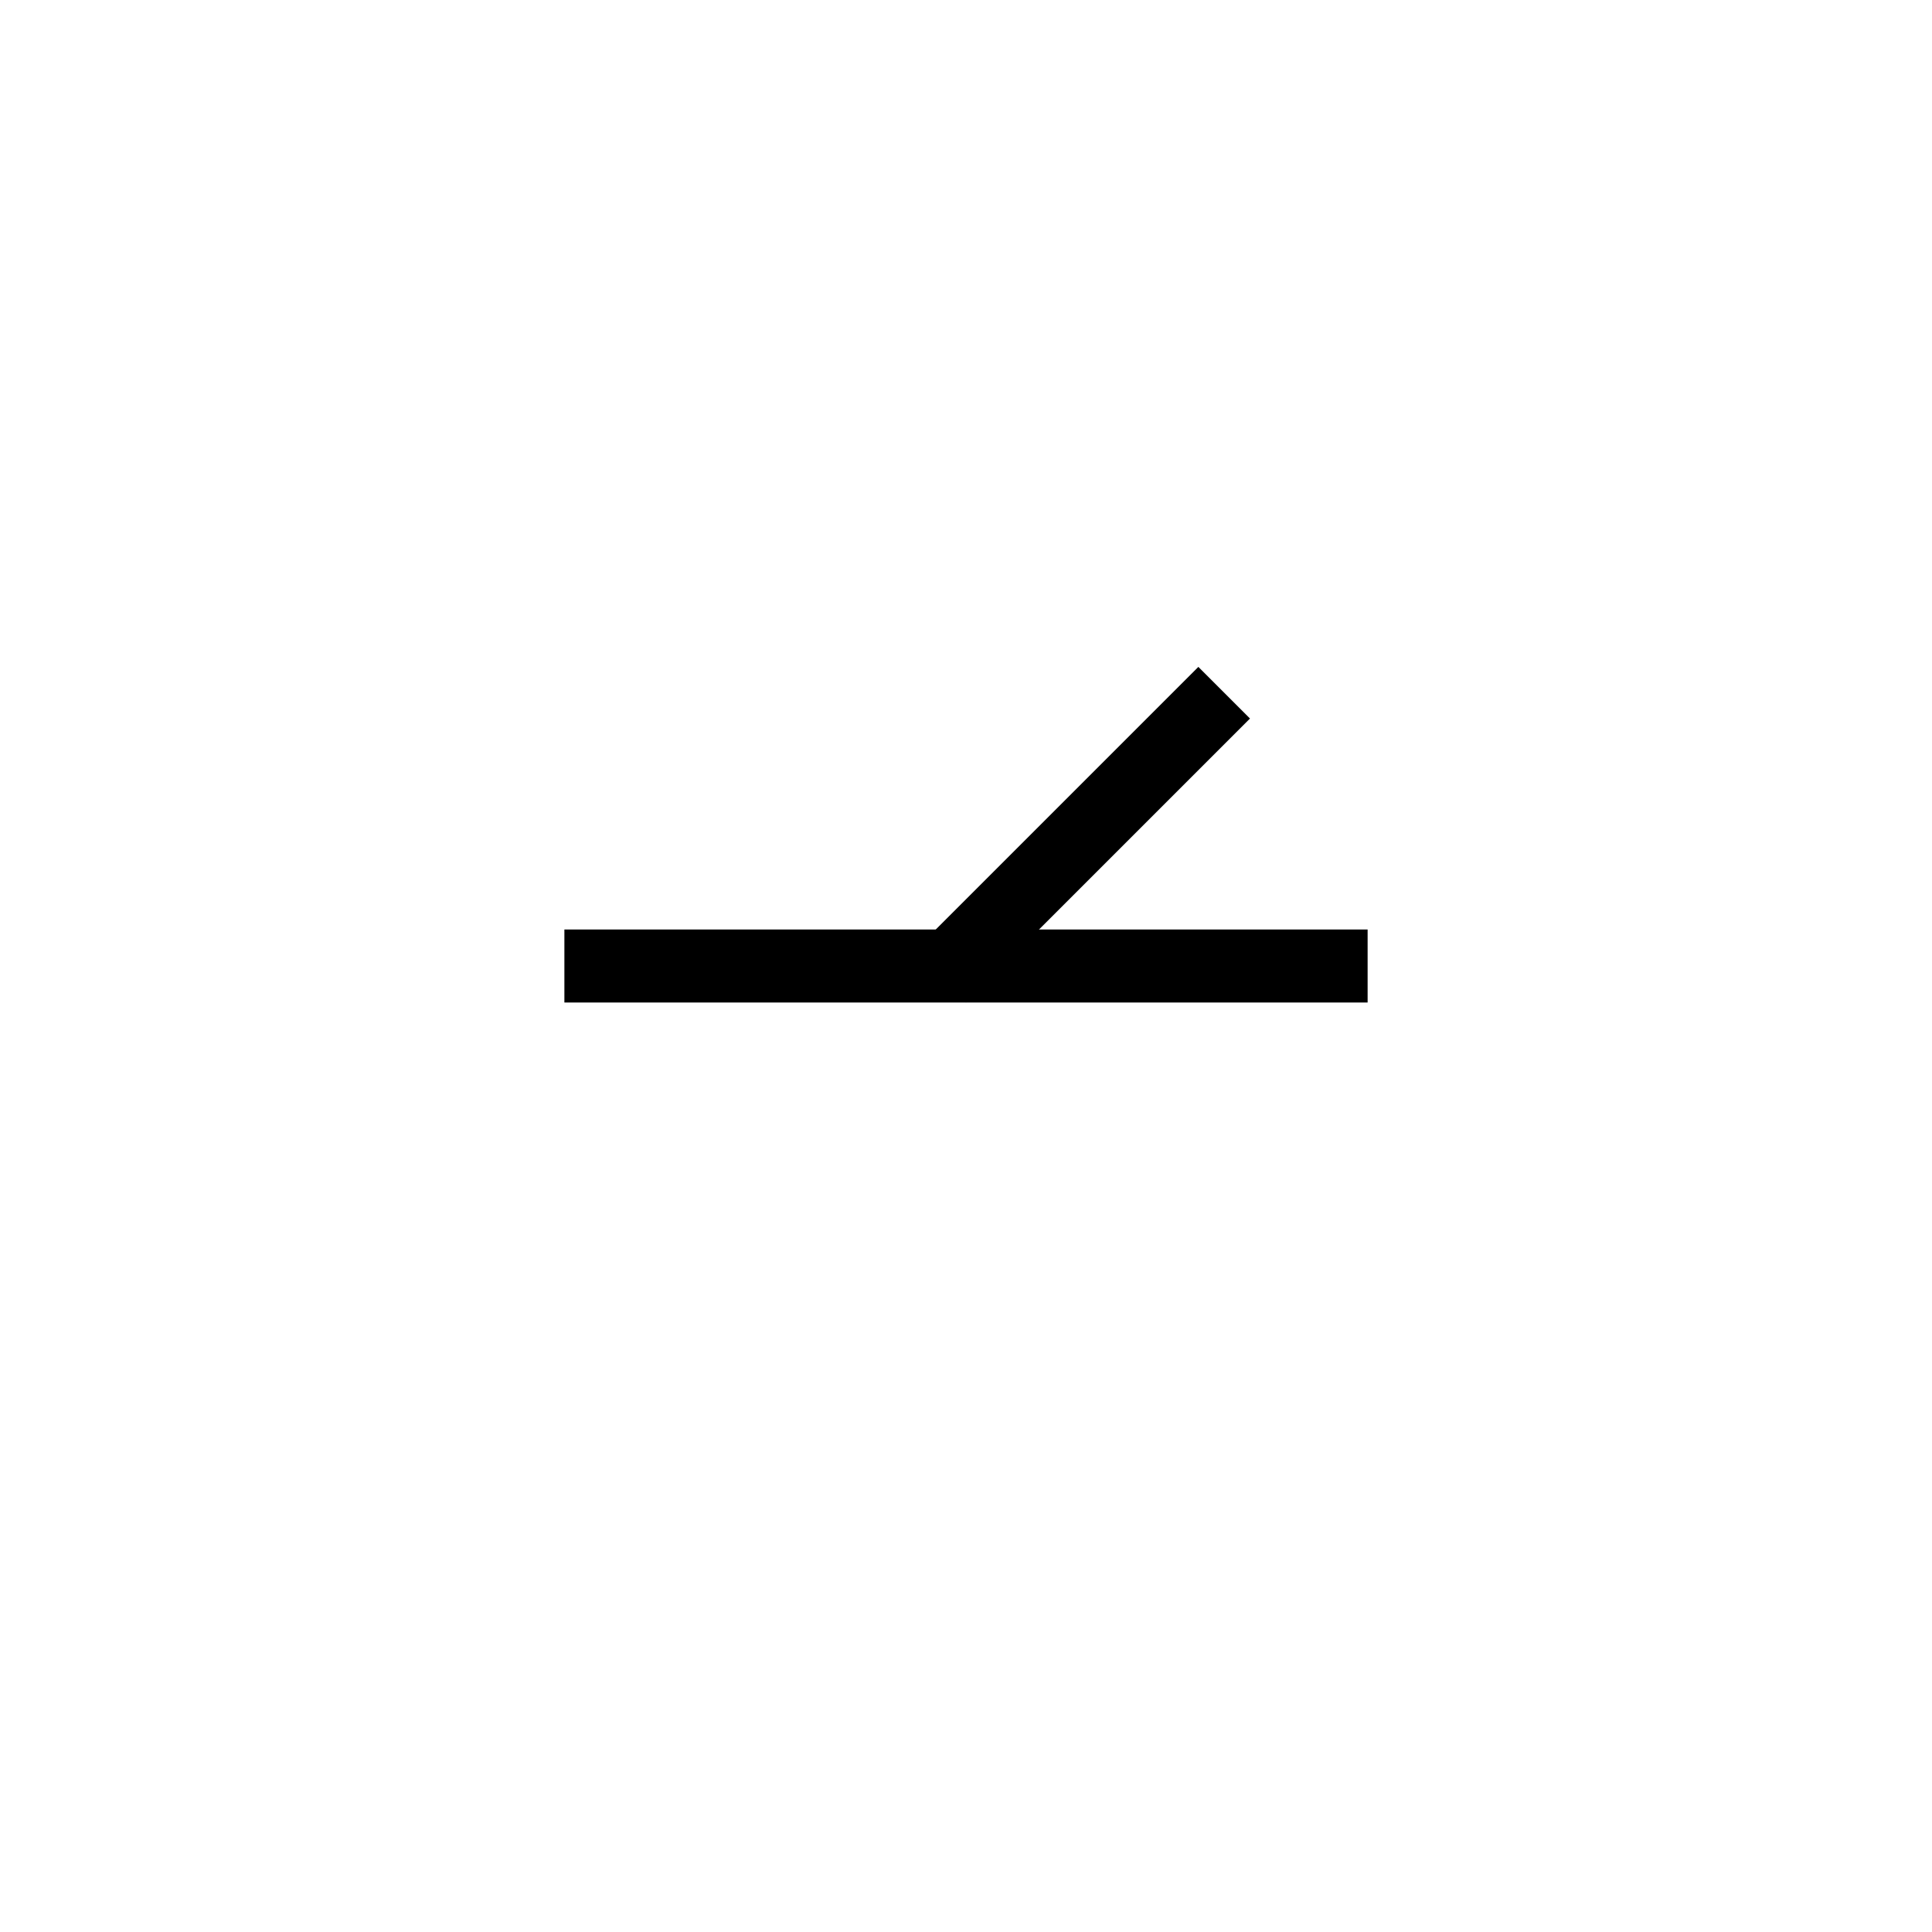
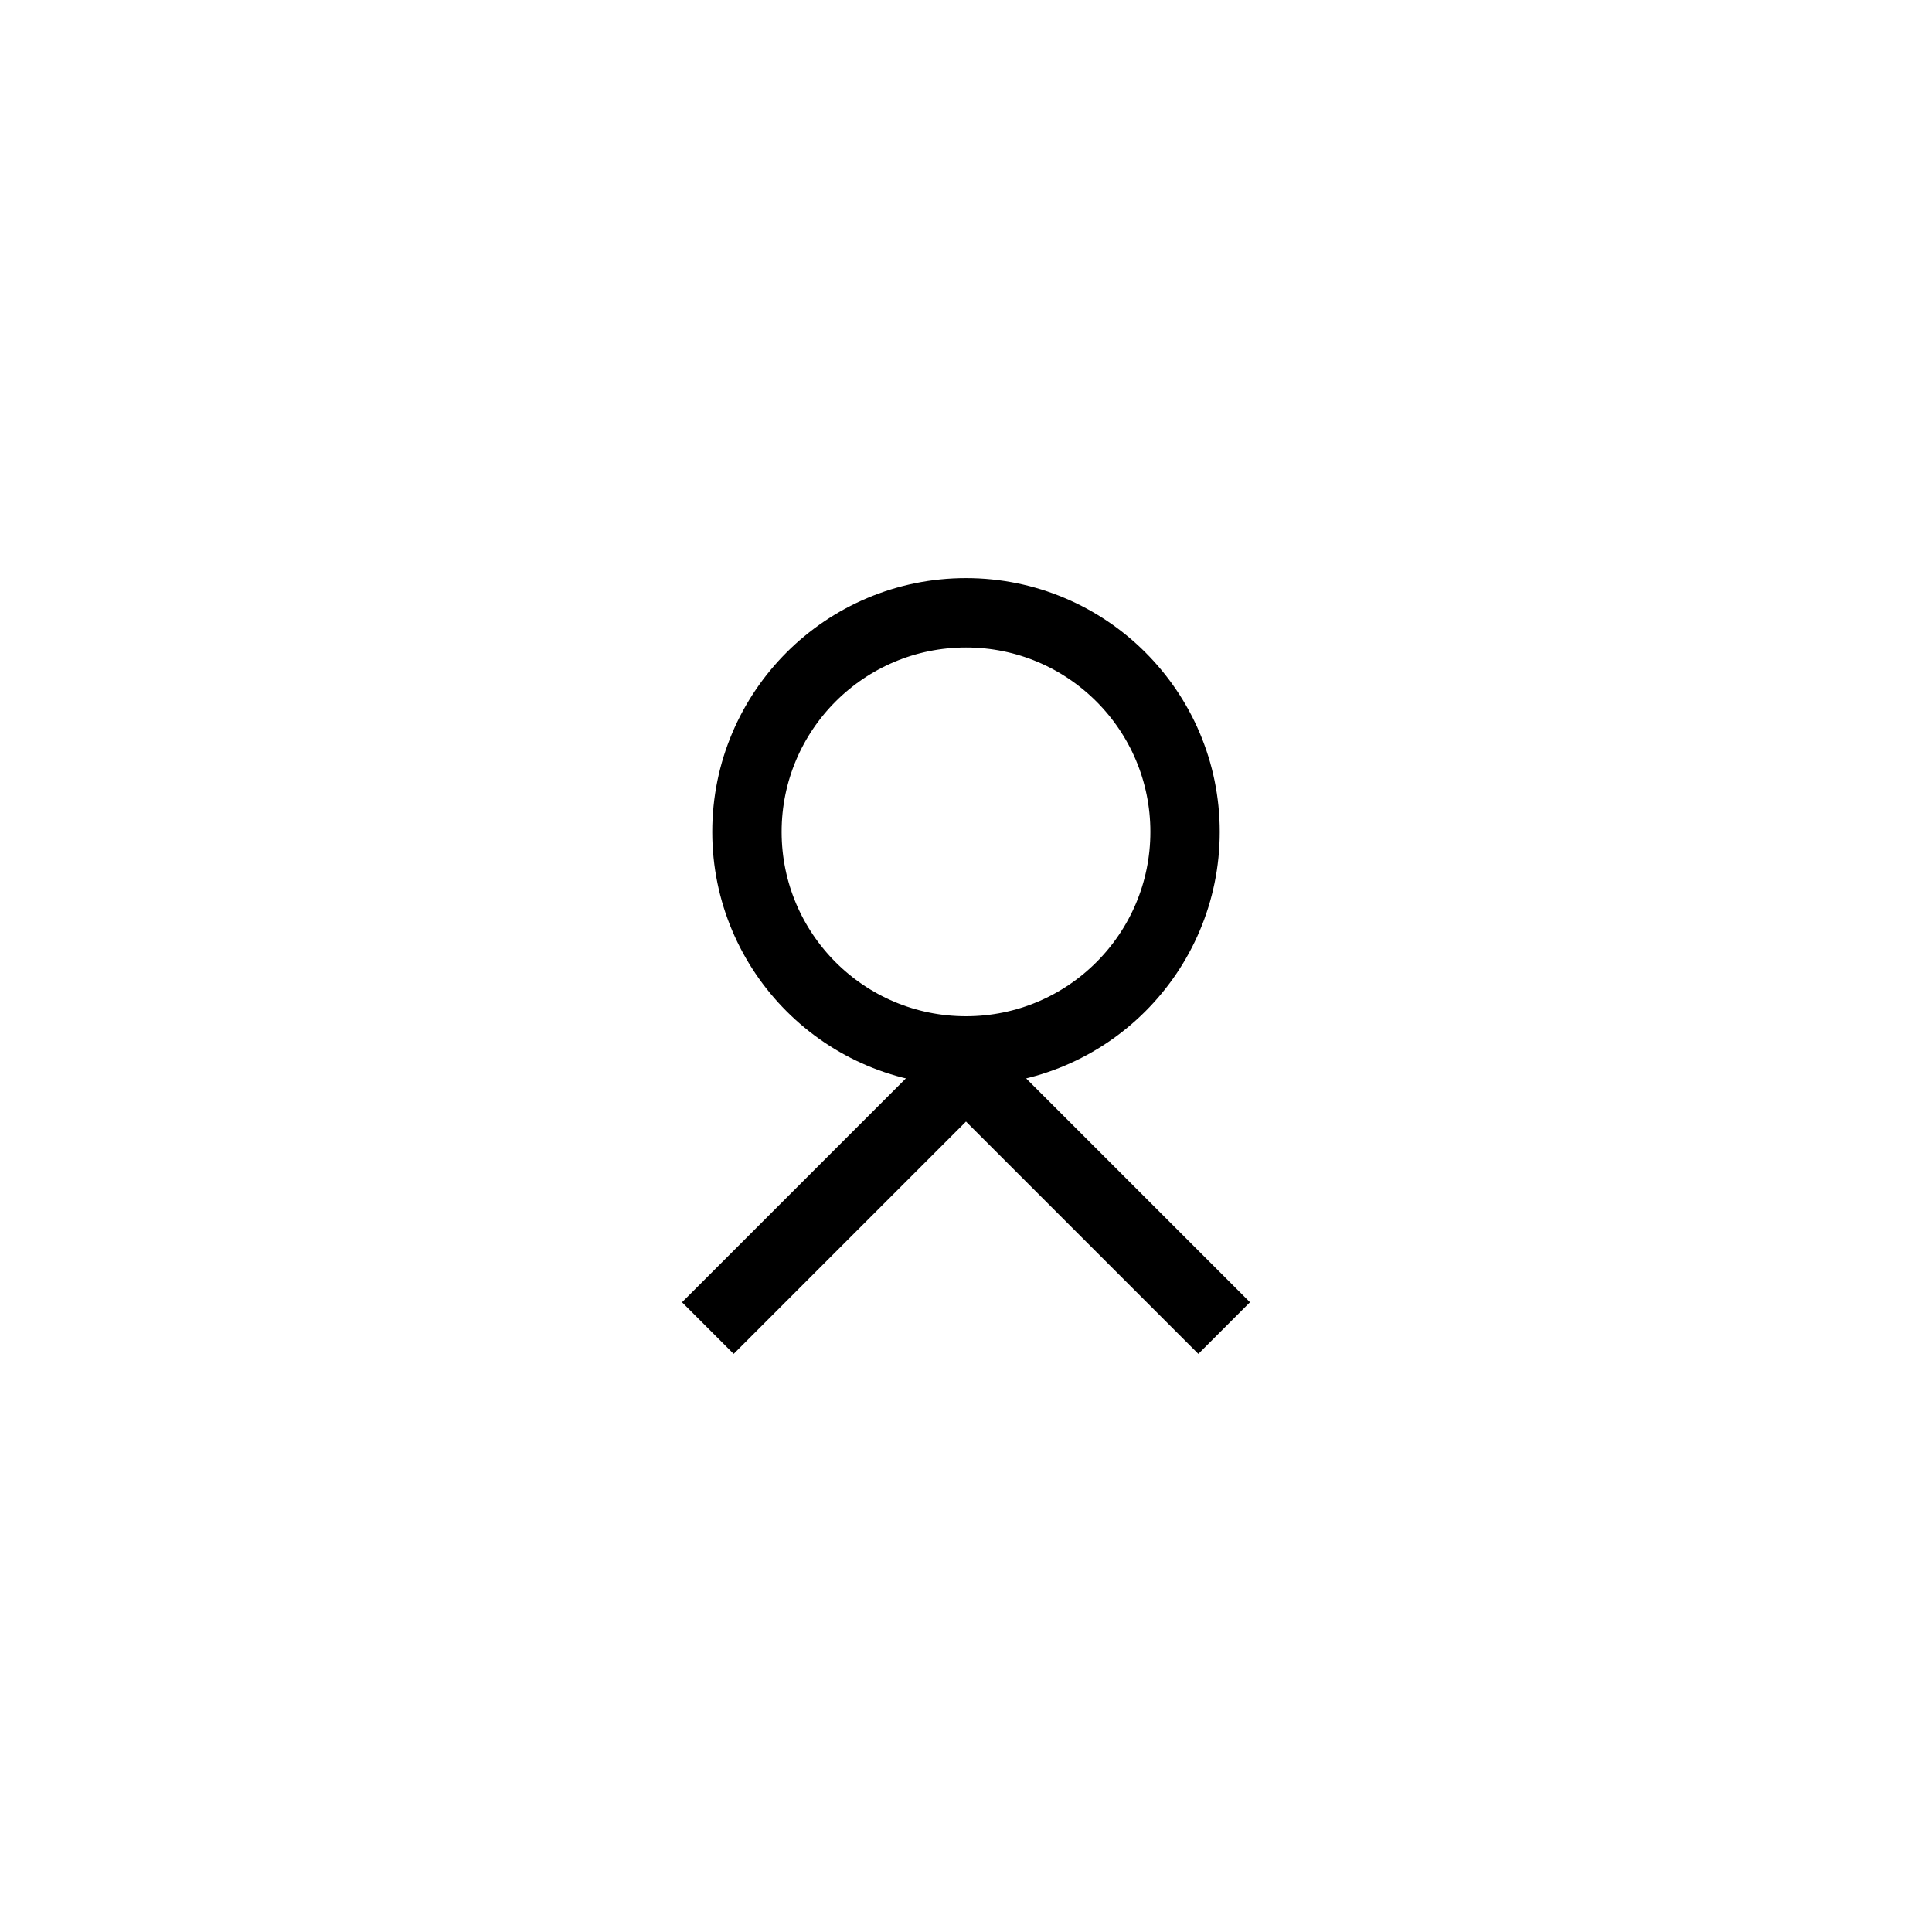
<svg xmlns="http://www.w3.org/2000/svg" width="1000" height="1000" viewBox="0 0 250 250" version="1.1" id="svg1">
-   <defs id="defs1" />
-   <g id="layer1">
-     <g id="g1">
-       <rect style="display:inline;opacity:1;fill:#000000;stroke:none;stroke-width:0.181" id="rect1" width="9.449" height="103.937" x="120.276" y="-176.969" transform="rotate(90)" />
-       <rect style="fill:#000000;stroke:none;stroke-width:0.135" id="rect2" width="9.449" height="51.968" x="170.669" y="-48.628" transform="rotate(45)" />
+   <defs id="defs1">
+     </defs>
+   <g id="layer1" transform="translate(0,9.824539)">
+     <g id="g3" transform="translate(0,-43.91583)">
+       <circle style="display:inline;opacity:1;fill:none;stroke:#000000;stroke-width:8.976;stroke-dasharray:none" id="path2" cx="125" cy="169.703" r="28.346" transform="translate(0,-27.97074)" />
+       <path style="fill:none;stroke:#000000;stroke-width:9.449;stroke-dasharray:none" d="M 158.407,205.944 125,172.538 91.593,205.944" id="path3" />
    </g>
  </g>
</svg>
